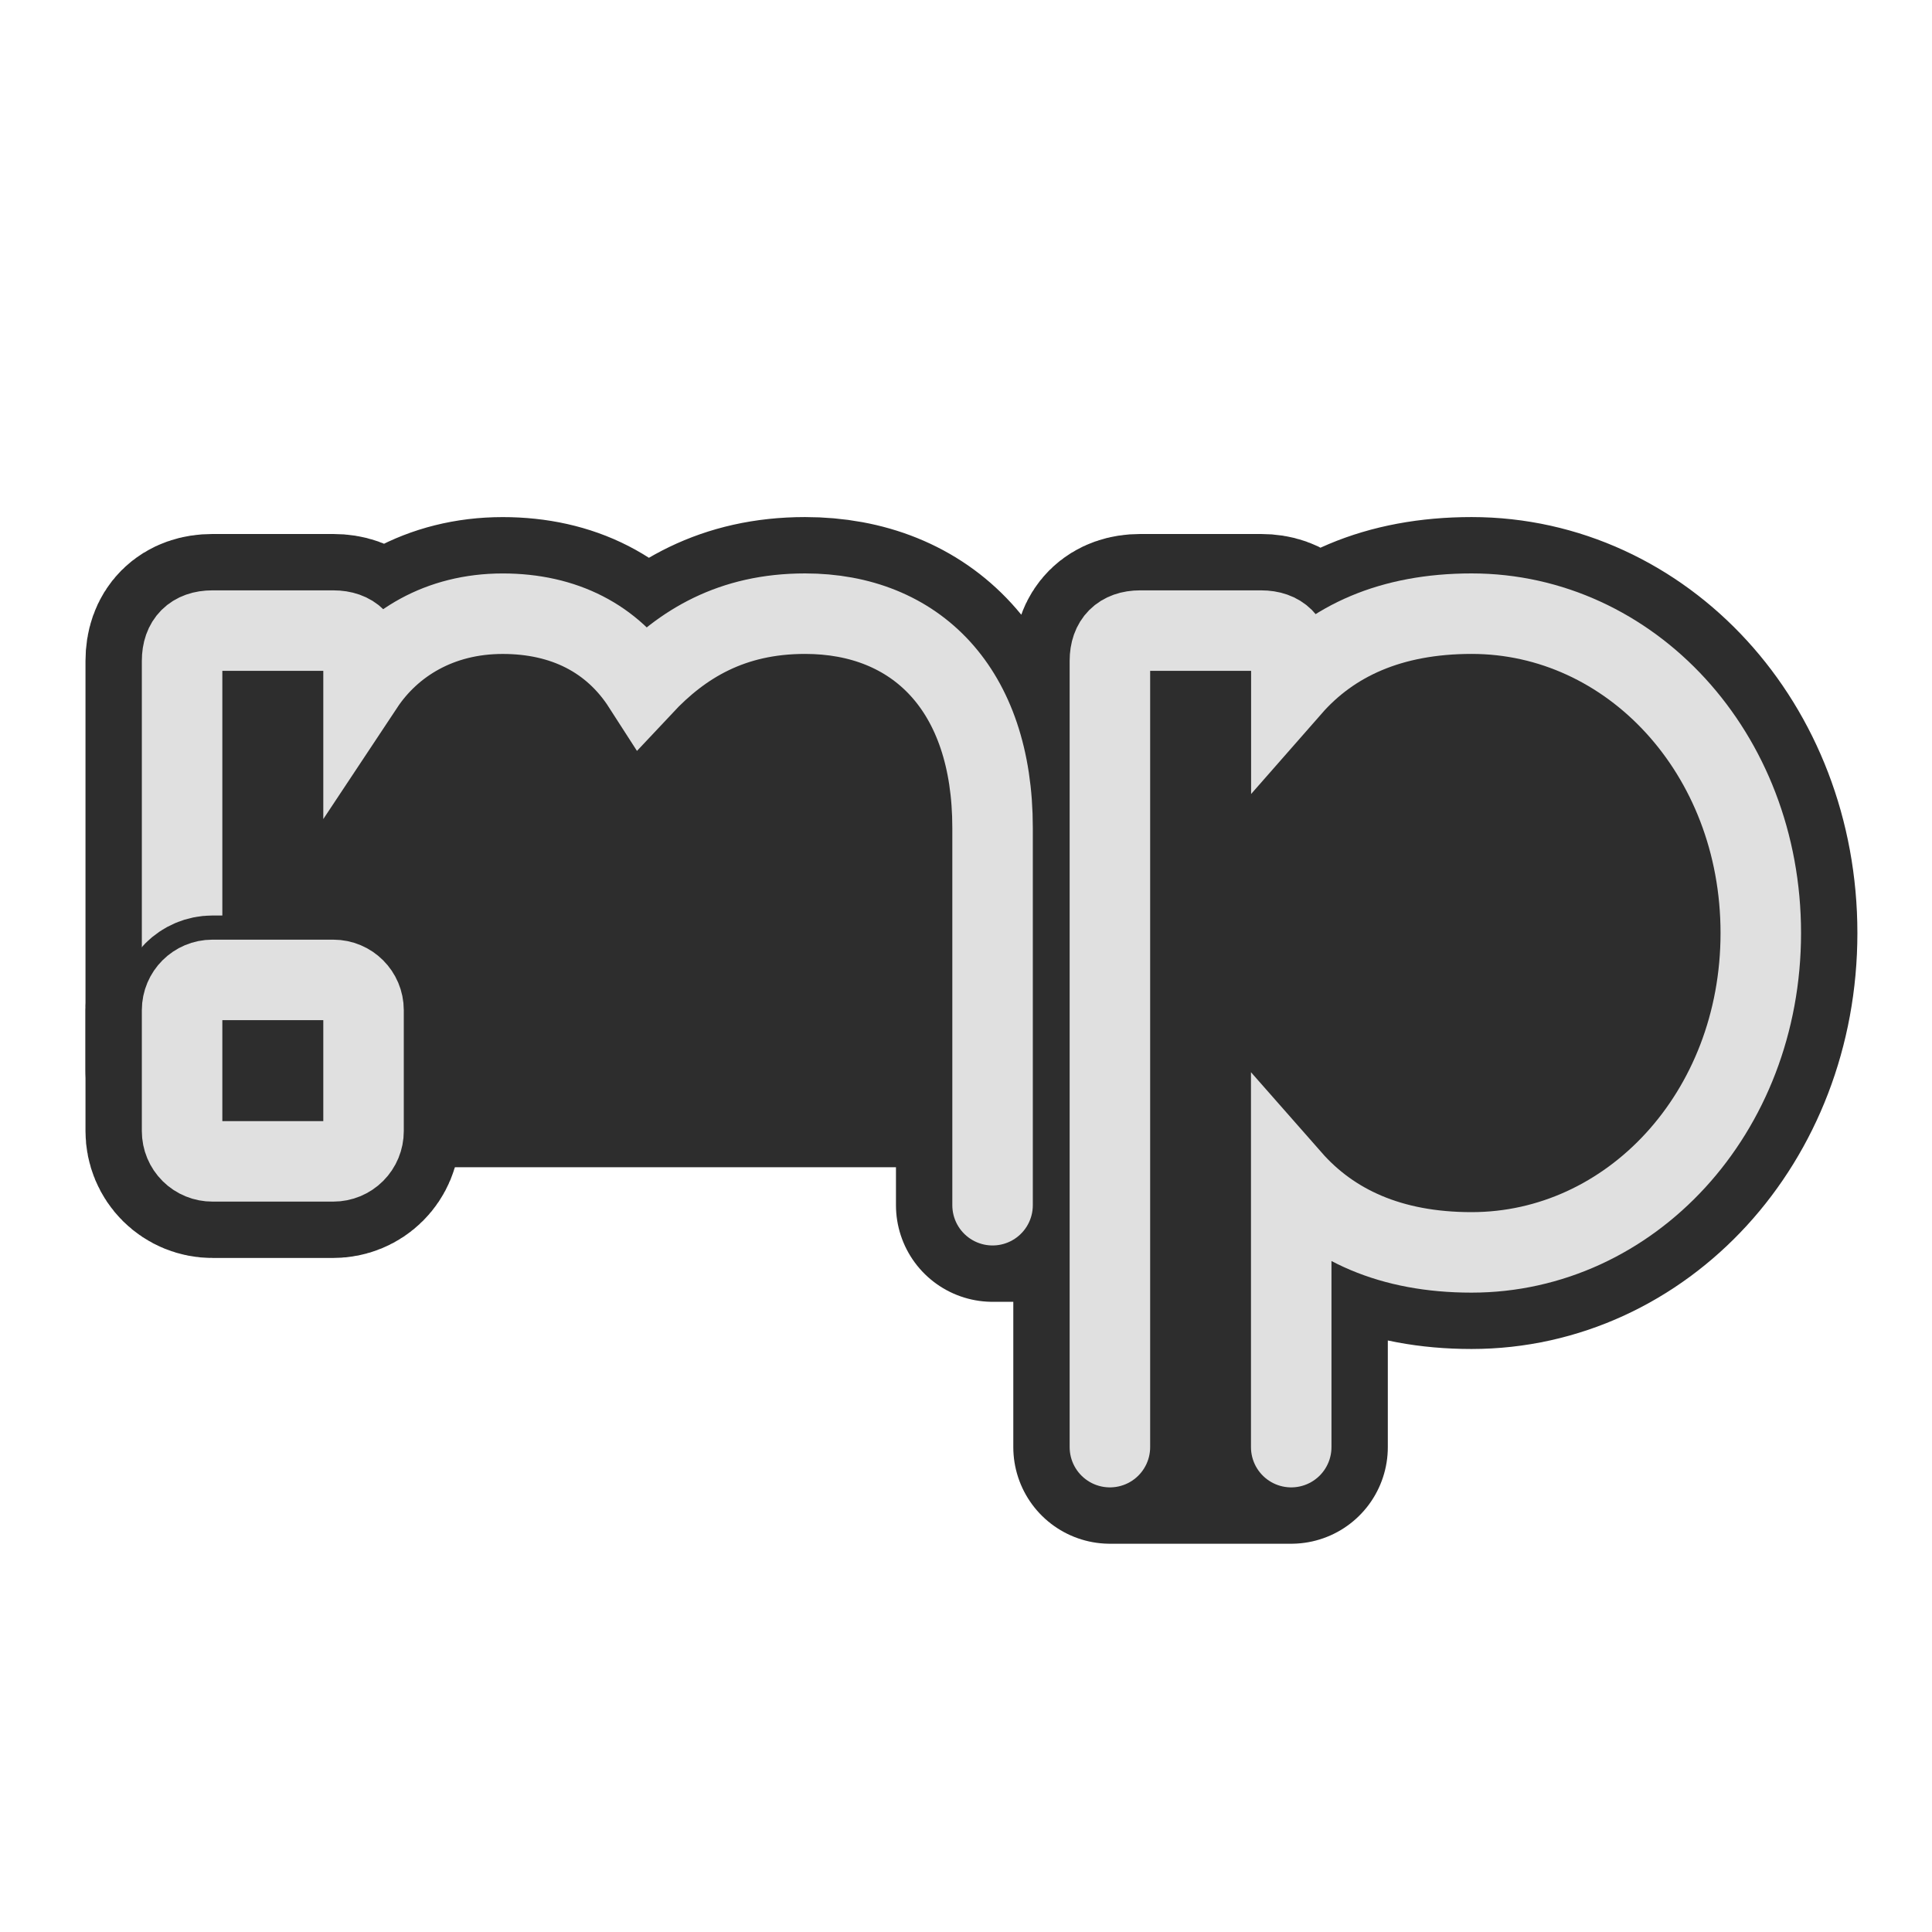
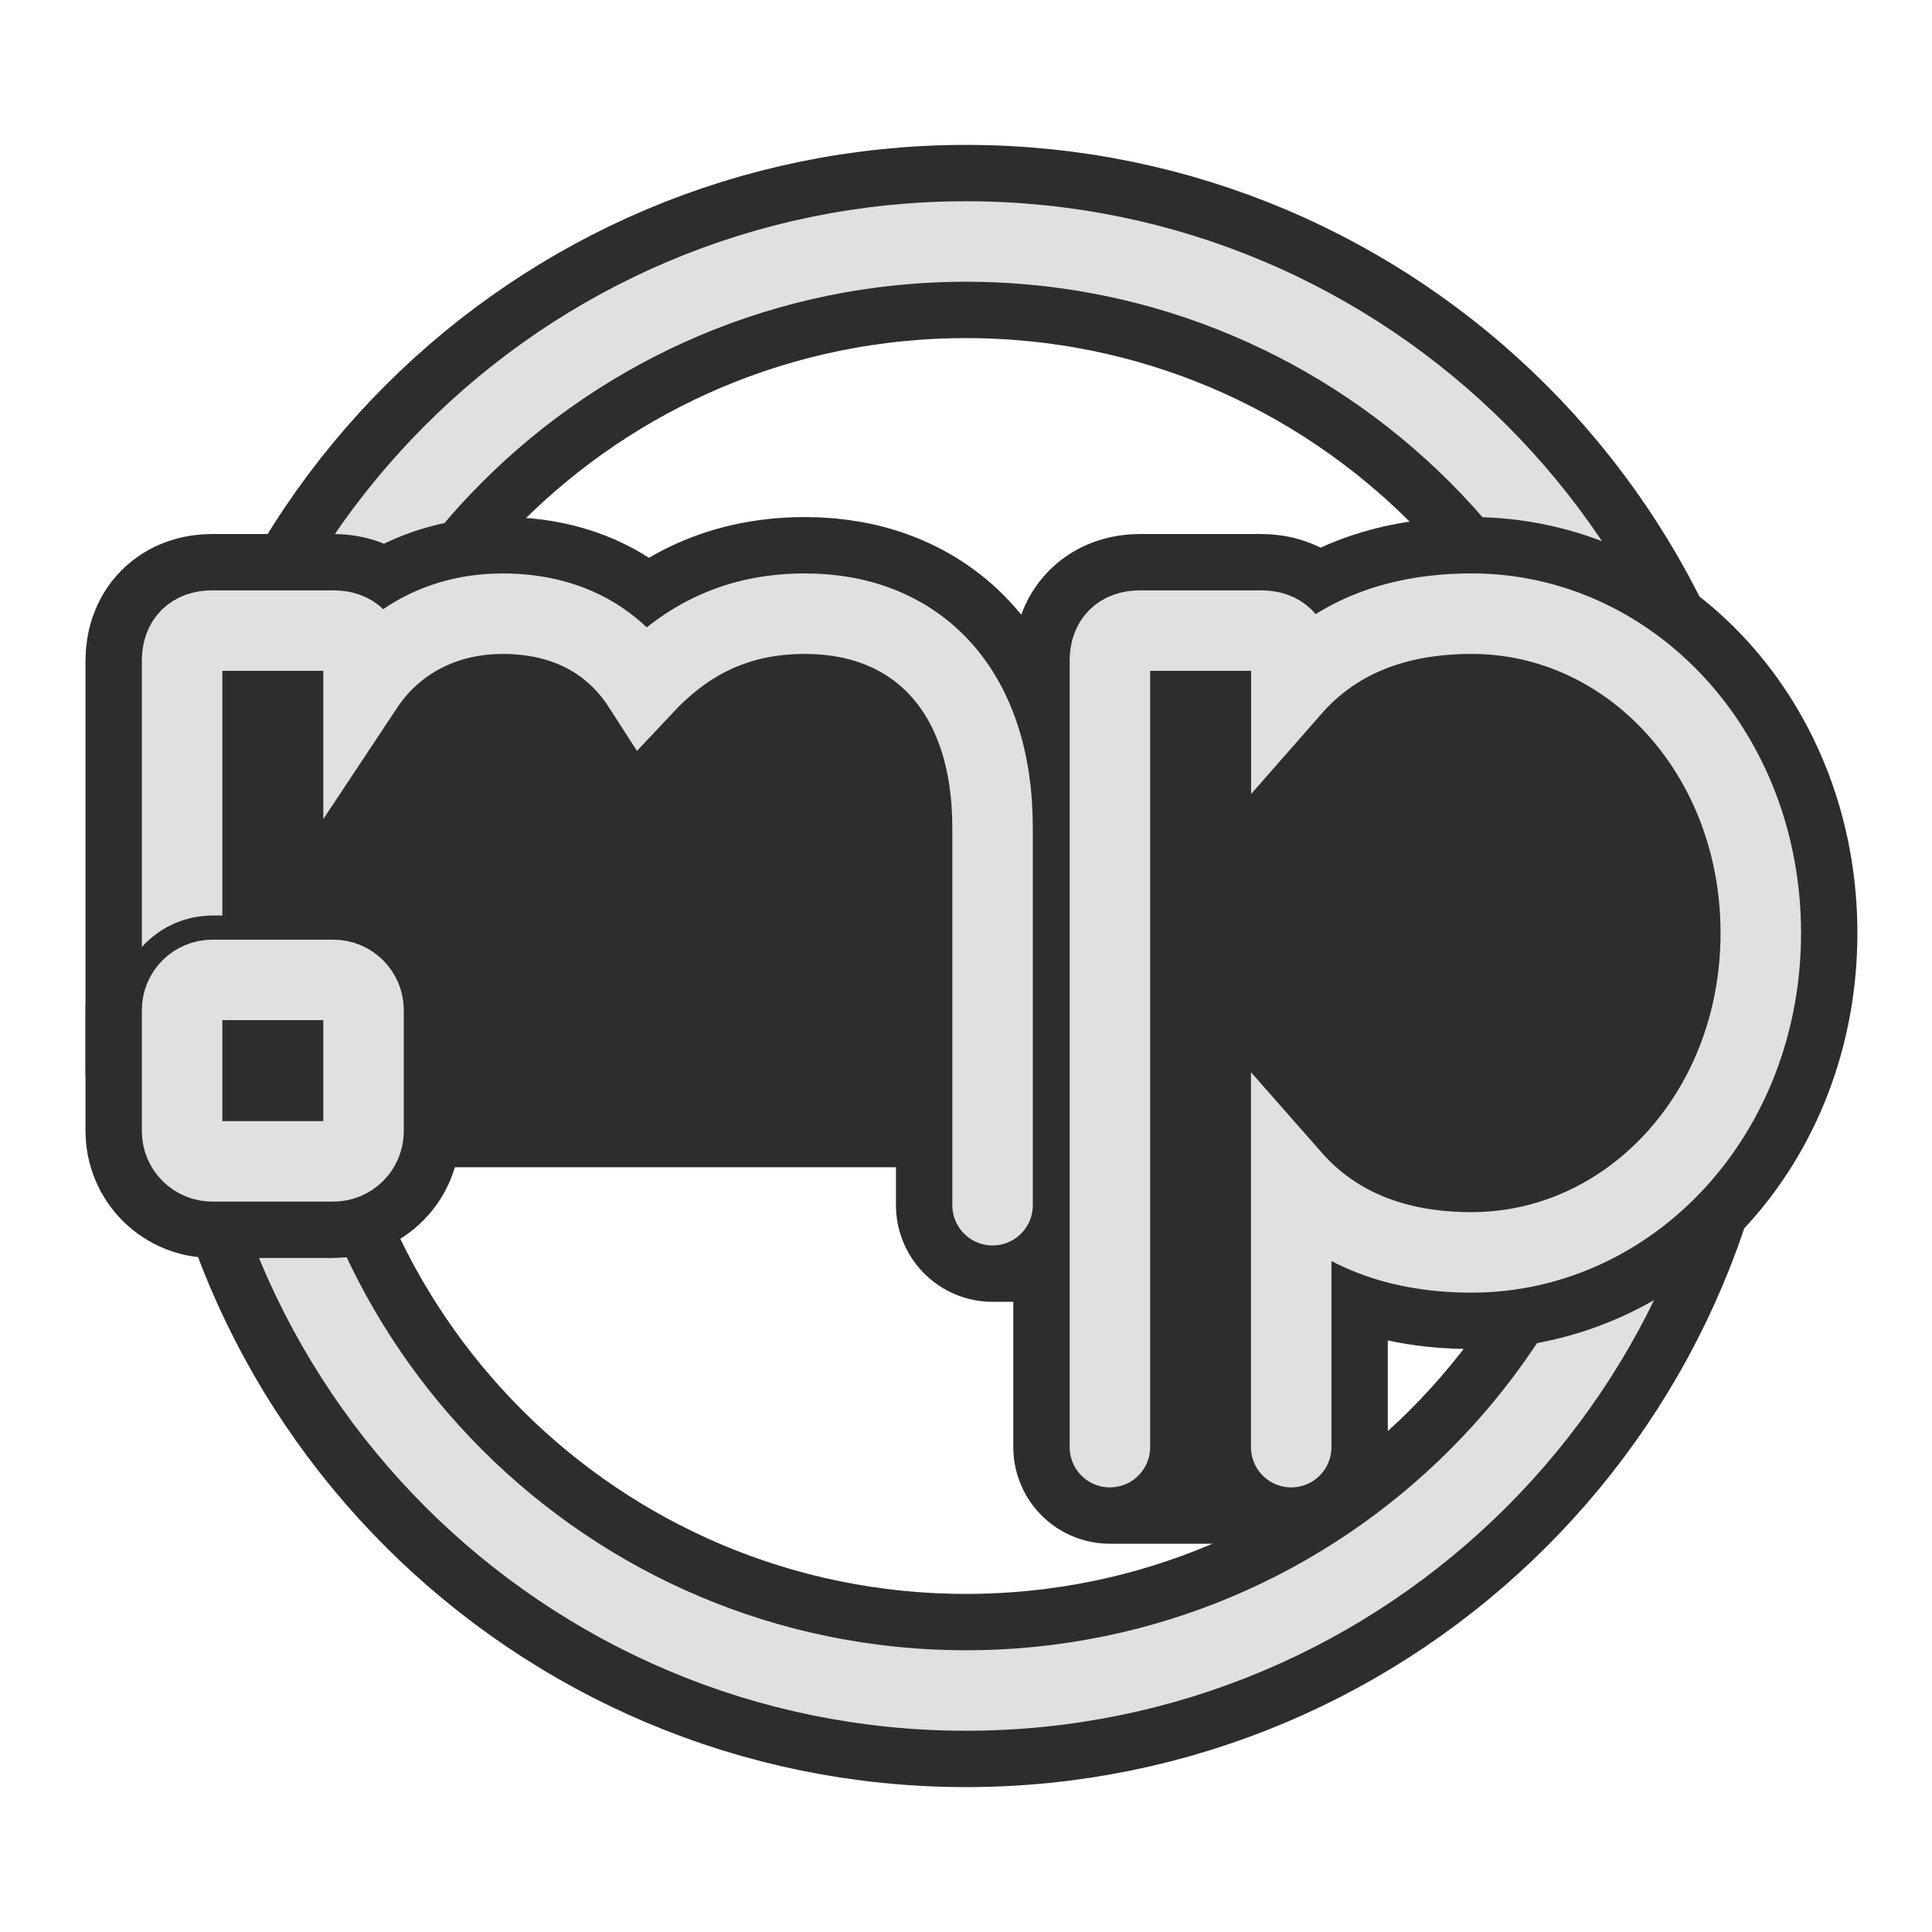
<svg xmlns="http://www.w3.org/2000/svg" viewBox="0 0 600 600">
  <defs>
-     <style>.cls-1{fill:#2d2d2d;}.cls-2,.cls-3,.cls-4,.cls-5{fill:none;}.cls-2,.cls-4{stroke:#2d2d2d;}.cls-2,.cls-3{stroke-linecap:round;}.cls-2,.cls-4,.cls-5{stroke-linejoin:round;}.cls-2{stroke-width:60px;}.cls-3,.cls-5{stroke:#e0e0e0;stroke-width:25px;}.cls-3{stroke-miterlimit:10;}.cls-4{stroke-width:40px;}</style>
+     <style>.cls-1,.cls-2,.cls-4,.cls-5,.cls-6,.cls-7{fill:none;}.cls-1,.cls-4,.cls-6{stroke:#2d2d2d;}.cls-1,.cls-2,.cls-5{stroke-miterlimit:10;}.cls-1,.cls-4{stroke-width:60px;}.cls-2,.cls-5,.cls-7{stroke:#e0e0e0;stroke-width:25px;}.cls-3{fill:#2d2d2d;}.cls-4,.cls-5{stroke-linecap:round;}.cls-4,.cls-6,.cls-7{stroke-linejoin:round;}.cls-6{stroke-width:40px;}</style>
  </defs>
  <g id="light-mono">
+     <circle class="cls-1" cx="300" cy="300" r="225" />
+     <circle class="cls-2" cx="300" cy="300" r="225" />
    <g id="sticker">
-       <path class="cls-1" d="M56.55,332.5V205.24c0-6,3.38-9.4,9.4-9.4h37.56c6,0,9.39,3.39,9.39,9.4v7.66c8.62-13,23.58-22.31,43.21-22.31,19,0,34.1,7.66,43.55,22.36,12.18-13,27.62-22.37,50.36-22.37,34.28,0,58.23,23.3,58.23,66.5V374.29h36.44V205.23c0-6,3.38-9.39,9.39-9.39h37.57c6,0,9.39,3.38,9.39,9.39v8.15c12.56-14.32,30.84-22.8,56-22.8,49.21,0,89.79,43.2,89.79,99.18S506.22,388.94,457,388.94c-25.13,0-43.41-8.49-56-22.81v83.29H344.69V332.5H56.55" />
-       <path class="cls-1" d="M56.55,351.28V313.71a9.4,9.4,0,0,1,9.4-9.39h37.56a9.39,9.39,0,0,1,9.39,9.39v37.57a9.38,9.38,0,0,1-9.39,9.39H66A9.39,9.39,0,0,1,56.55,351.28Z" />
-       <path class="cls-2" d="M56.55,332.5V205.24c0-6,3.38-9.4,9.4-9.4h37.56c6,0,9.39,3.39,9.39,9.4v7.66c8.62-13,23.58-22.31,43.21-22.31,19,0,34.1,7.66,43.55,22.36,12.18-13,27.62-22.37,50.36-22.37,34.28,0,58.23,23.3,58.23,66.5V374.29h36.44V205.23c0-6,3.38-9.39,9.39-9.39h37.57c6,0,9.39,3.38,9.39,9.39v8.15c12.56-14.32,30.84-22.8,56-22.8,49.21,0,89.79,43.2,89.79,99.18S506.22,388.94,457,388.94c-25.13,0-43.41-8.49-56-22.81v83.29H344.69V332.5H56.55" />
-       <path class="cls-2" d="M56.55,351.28V313.71a9.4,9.4,0,0,1,9.4-9.39h37.56a9.39,9.39,0,0,1,9.39,9.39v37.57a9.38,9.38,0,0,1-9.39,9.39H66A9.39,9.39,0,0,1,56.55,351.28Z" />
+       <path class="cls-3" d="M56.55,332.5V205.24c0-6,3.38-9.4,9.4-9.4h37.56c6,0,9.39,3.39,9.39,9.4v7.66c8.62-13,23.58-22.31,43.21-22.31,19,0,34.1,7.66,43.55,22.36,12.18-13,27.62-22.37,50.36-22.37,34.28,0,58.23,23.3,58.23,66.5V374.29h36.44V205.23c0-6,3.38-9.39,9.39-9.39h37.57c6,0,9.39,3.38,9.39,9.39v8.15c12.56-14.32,30.84-22.8,56-22.8,49.21,0,89.79,43.2,89.79,99.18S506.22,388.94,457,388.94c-25.13,0-43.41-8.49-56-22.81v83.29H344.69V332.5H56.55" />
+       <path class="cls-3" d="M56.55,351.28V313.71a9.4,9.4,0,0,1,9.4-9.39h37.56a9.39,9.39,0,0,1,9.39,9.39v37.57a9.38,9.38,0,0,1-9.39,9.39H66A9.39,9.39,0,0,1,56.55,351.28Z" />
+       <path class="cls-4" d="M56.55,332.5V205.24c0-6,3.38-9.4,9.4-9.4h37.56c6,0,9.39,3.39,9.39,9.4v7.66c8.62-13,23.58-22.31,43.21-22.31,19,0,34.1,7.66,43.55,22.36,12.18-13,27.62-22.37,50.36-22.37,34.28,0,58.23,23.3,58.23,66.5V374.29h36.44V205.23c0-6,3.38-9.39,9.39-9.39h37.57c6,0,9.39,3.38,9.39,9.39v8.15c12.56-14.32,30.84-22.8,56-22.8,49.21,0,89.79,43.2,89.79,99.18S506.22,388.94,457,388.94c-25.13,0-43.41-8.49-56-22.81v83.29H344.69V332.5H56.55" />
+       <path class="cls-4" d="M56.55,351.28V313.71a9.4,9.4,0,0,1,9.4-9.39h37.56a9.39,9.39,0,0,1,9.39,9.39v37.57a9.38,9.38,0,0,1-9.39,9.39H66A9.39,9.39,0,0,1,56.55,351.28Z" />
    </g>
    <g id="lettering">
-       <path class="cls-3" d="M56.55,332.5V205.24c0-6,3.38-9.4,9.4-9.4h37.56c6,0,9.39,3.39,9.39,9.4v7.66c8.62-13,23.58-22.31,43.21-22.31,19,0,34.1,7.66,43.55,22.36,12.18-13,27.62-22.37,50.36-22.37,34.28,0,58.23,23.3,58.23,66.5V374.29" />
-       <path class="cls-3" d="M344.69,449.42V205.23c0-6,3.38-9.39,9.39-9.39h37.57c6,0,9.39,3.38,9.39,9.39v8.15c12.56-14.32,30.84-22.8,56-22.8,49.21,0,89.79,43.2,89.79,99.18S506.22,388.94,457,388.94c-25.13,0-43.41-8.49-56-22.81v83.29" />
-       <path class="cls-4" d="M56.55,351.28V313.71a9.4,9.4,0,0,1,9.4-9.39h37.56a9.39,9.39,0,0,1,9.39,9.39v37.57a9.38,9.38,0,0,1-9.39,9.39H66A9.39,9.39,0,0,1,56.55,351.28Z" />
-       <path class="cls-5" d="M56.55,351.28V313.71a9.4,9.4,0,0,1,9.4-9.39h37.56a9.39,9.39,0,0,1,9.39,9.39v37.57a9.38,9.38,0,0,1-9.39,9.39H66A9.39,9.39,0,0,1,56.55,351.28Z" />
+       <path class="cls-5" d="M56.55,332.5V205.24c0-6,3.38-9.4,9.4-9.4h37.56c6,0,9.39,3.39,9.39,9.4v7.66c8.62-13,23.58-22.31,43.21-22.31,19,0,34.1,7.66,43.55,22.36,12.18-13,27.62-22.37,50.36-22.37,34.28,0,58.23,23.3,58.23,66.5V374.29" />
+       <path class="cls-5" d="M344.69,449.42V205.23c0-6,3.38-9.39,9.39-9.39h37.57c6,0,9.39,3.38,9.39,9.39v8.15c12.56-14.32,30.84-22.8,56-22.8,49.21,0,89.79,43.2,89.79,99.18S506.22,388.94,457,388.94c-25.13,0-43.41-8.49-56-22.81v83.29" />
+       <path class="cls-6" d="M56.55,351.28V313.71a9.4,9.4,0,0,1,9.4-9.39h37.56a9.39,9.39,0,0,1,9.39,9.39v37.57a9.38,9.38,0,0,1-9.39,9.39H66A9.39,9.39,0,0,1,56.55,351.28Z" />
+       <path class="cls-7" d="M56.55,351.28V313.71a9.4,9.4,0,0,1,9.4-9.39h37.56a9.39,9.39,0,0,1,9.39,9.39v37.57a9.38,9.38,0,0,1-9.39,9.39H66A9.39,9.39,0,0,1,56.55,351.28Z" />
    </g>
  </g>
</svg>
